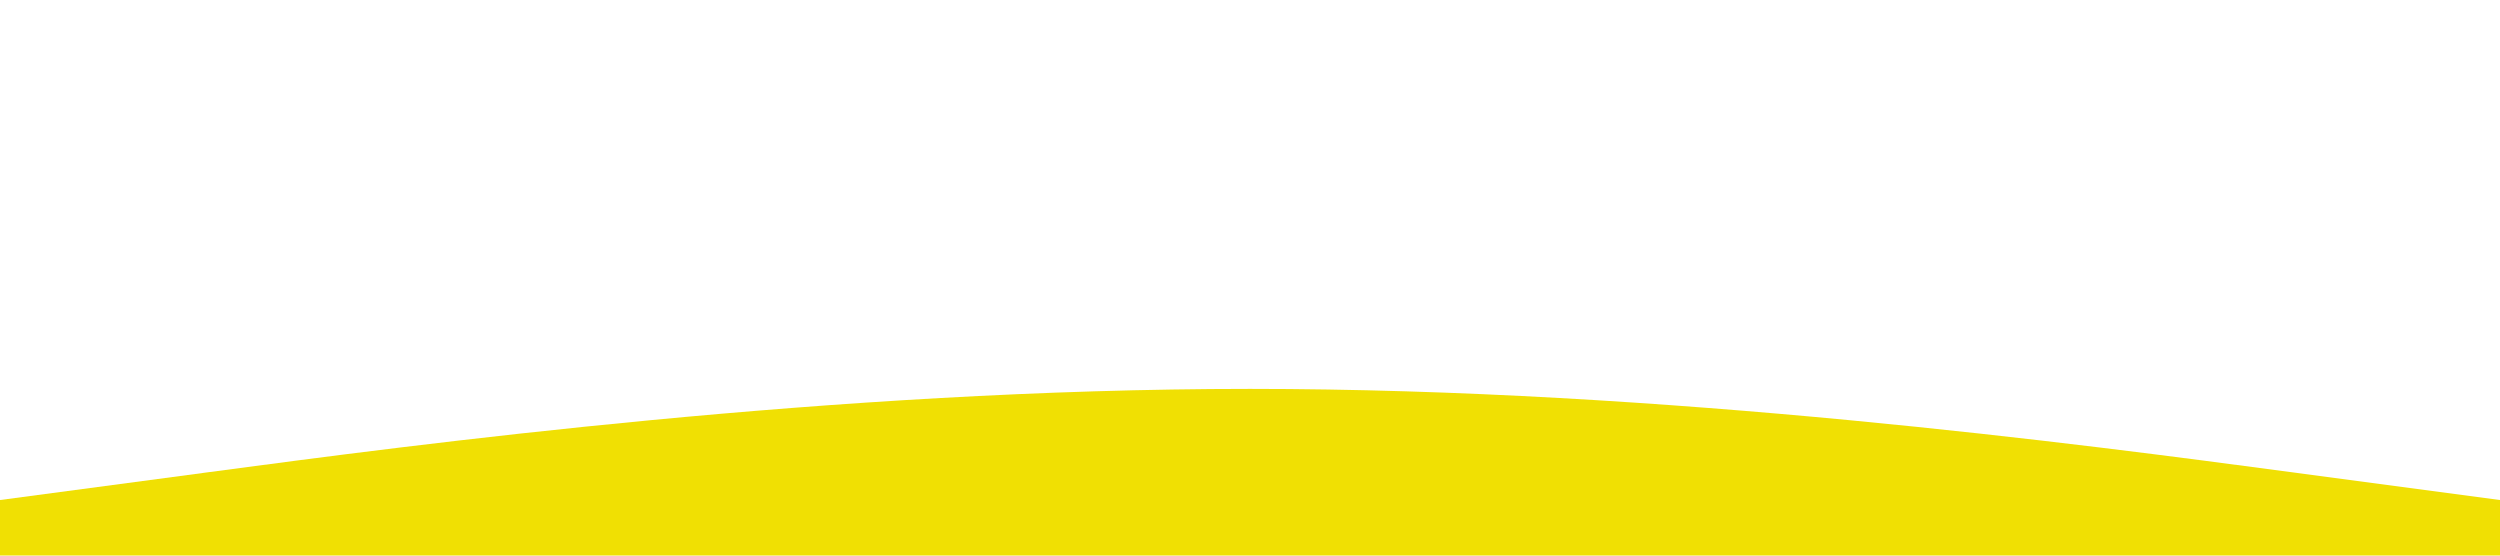
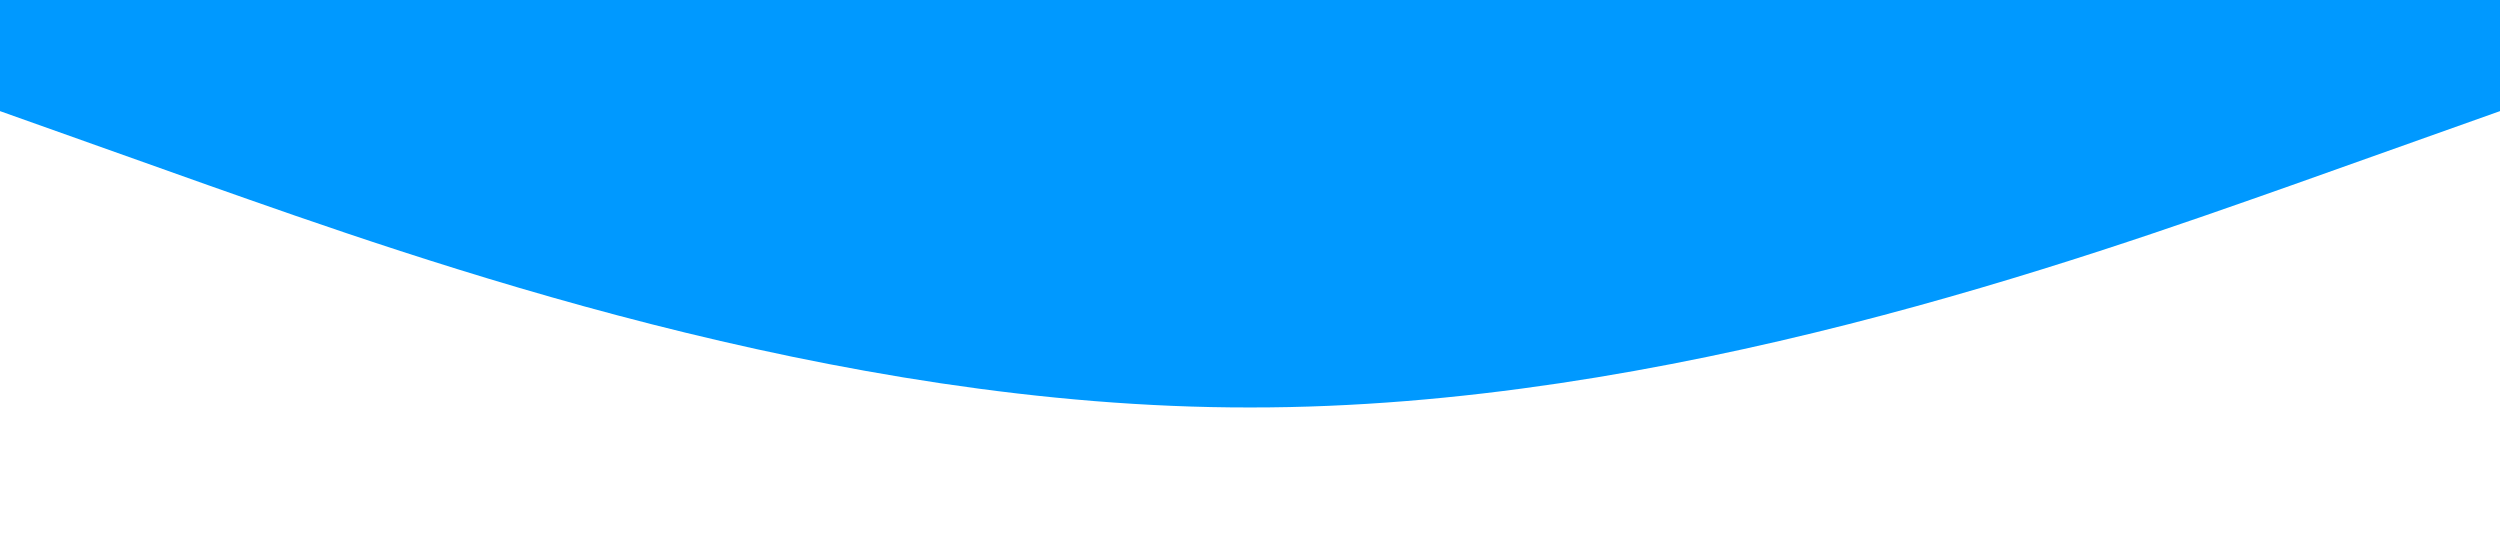
<svg xmlns="http://www.w3.org/2000/svg" viewBox="0 0 1440 320">
-   <path fill="#f0e003" fill-opacity="1" d="M0,288L120,272C240,256,480,224,720,224C960,224,1200,256,1320,272L1440,288L1440,320L1320,320C1200,320,960,320,720,320C480,320,240,320,120,320L0,320Z" />
+   <path fill="#0099ff" fill-opacity="1" d="M0,64L120,106.7C240,149,480,235,720,234.7C960,235,1200,149,1320,106.7L1440,64L1440,0L1320,0C1200,0,960,0,720,0C480,0,240,0,120,0L0,0Z" />
</svg>
